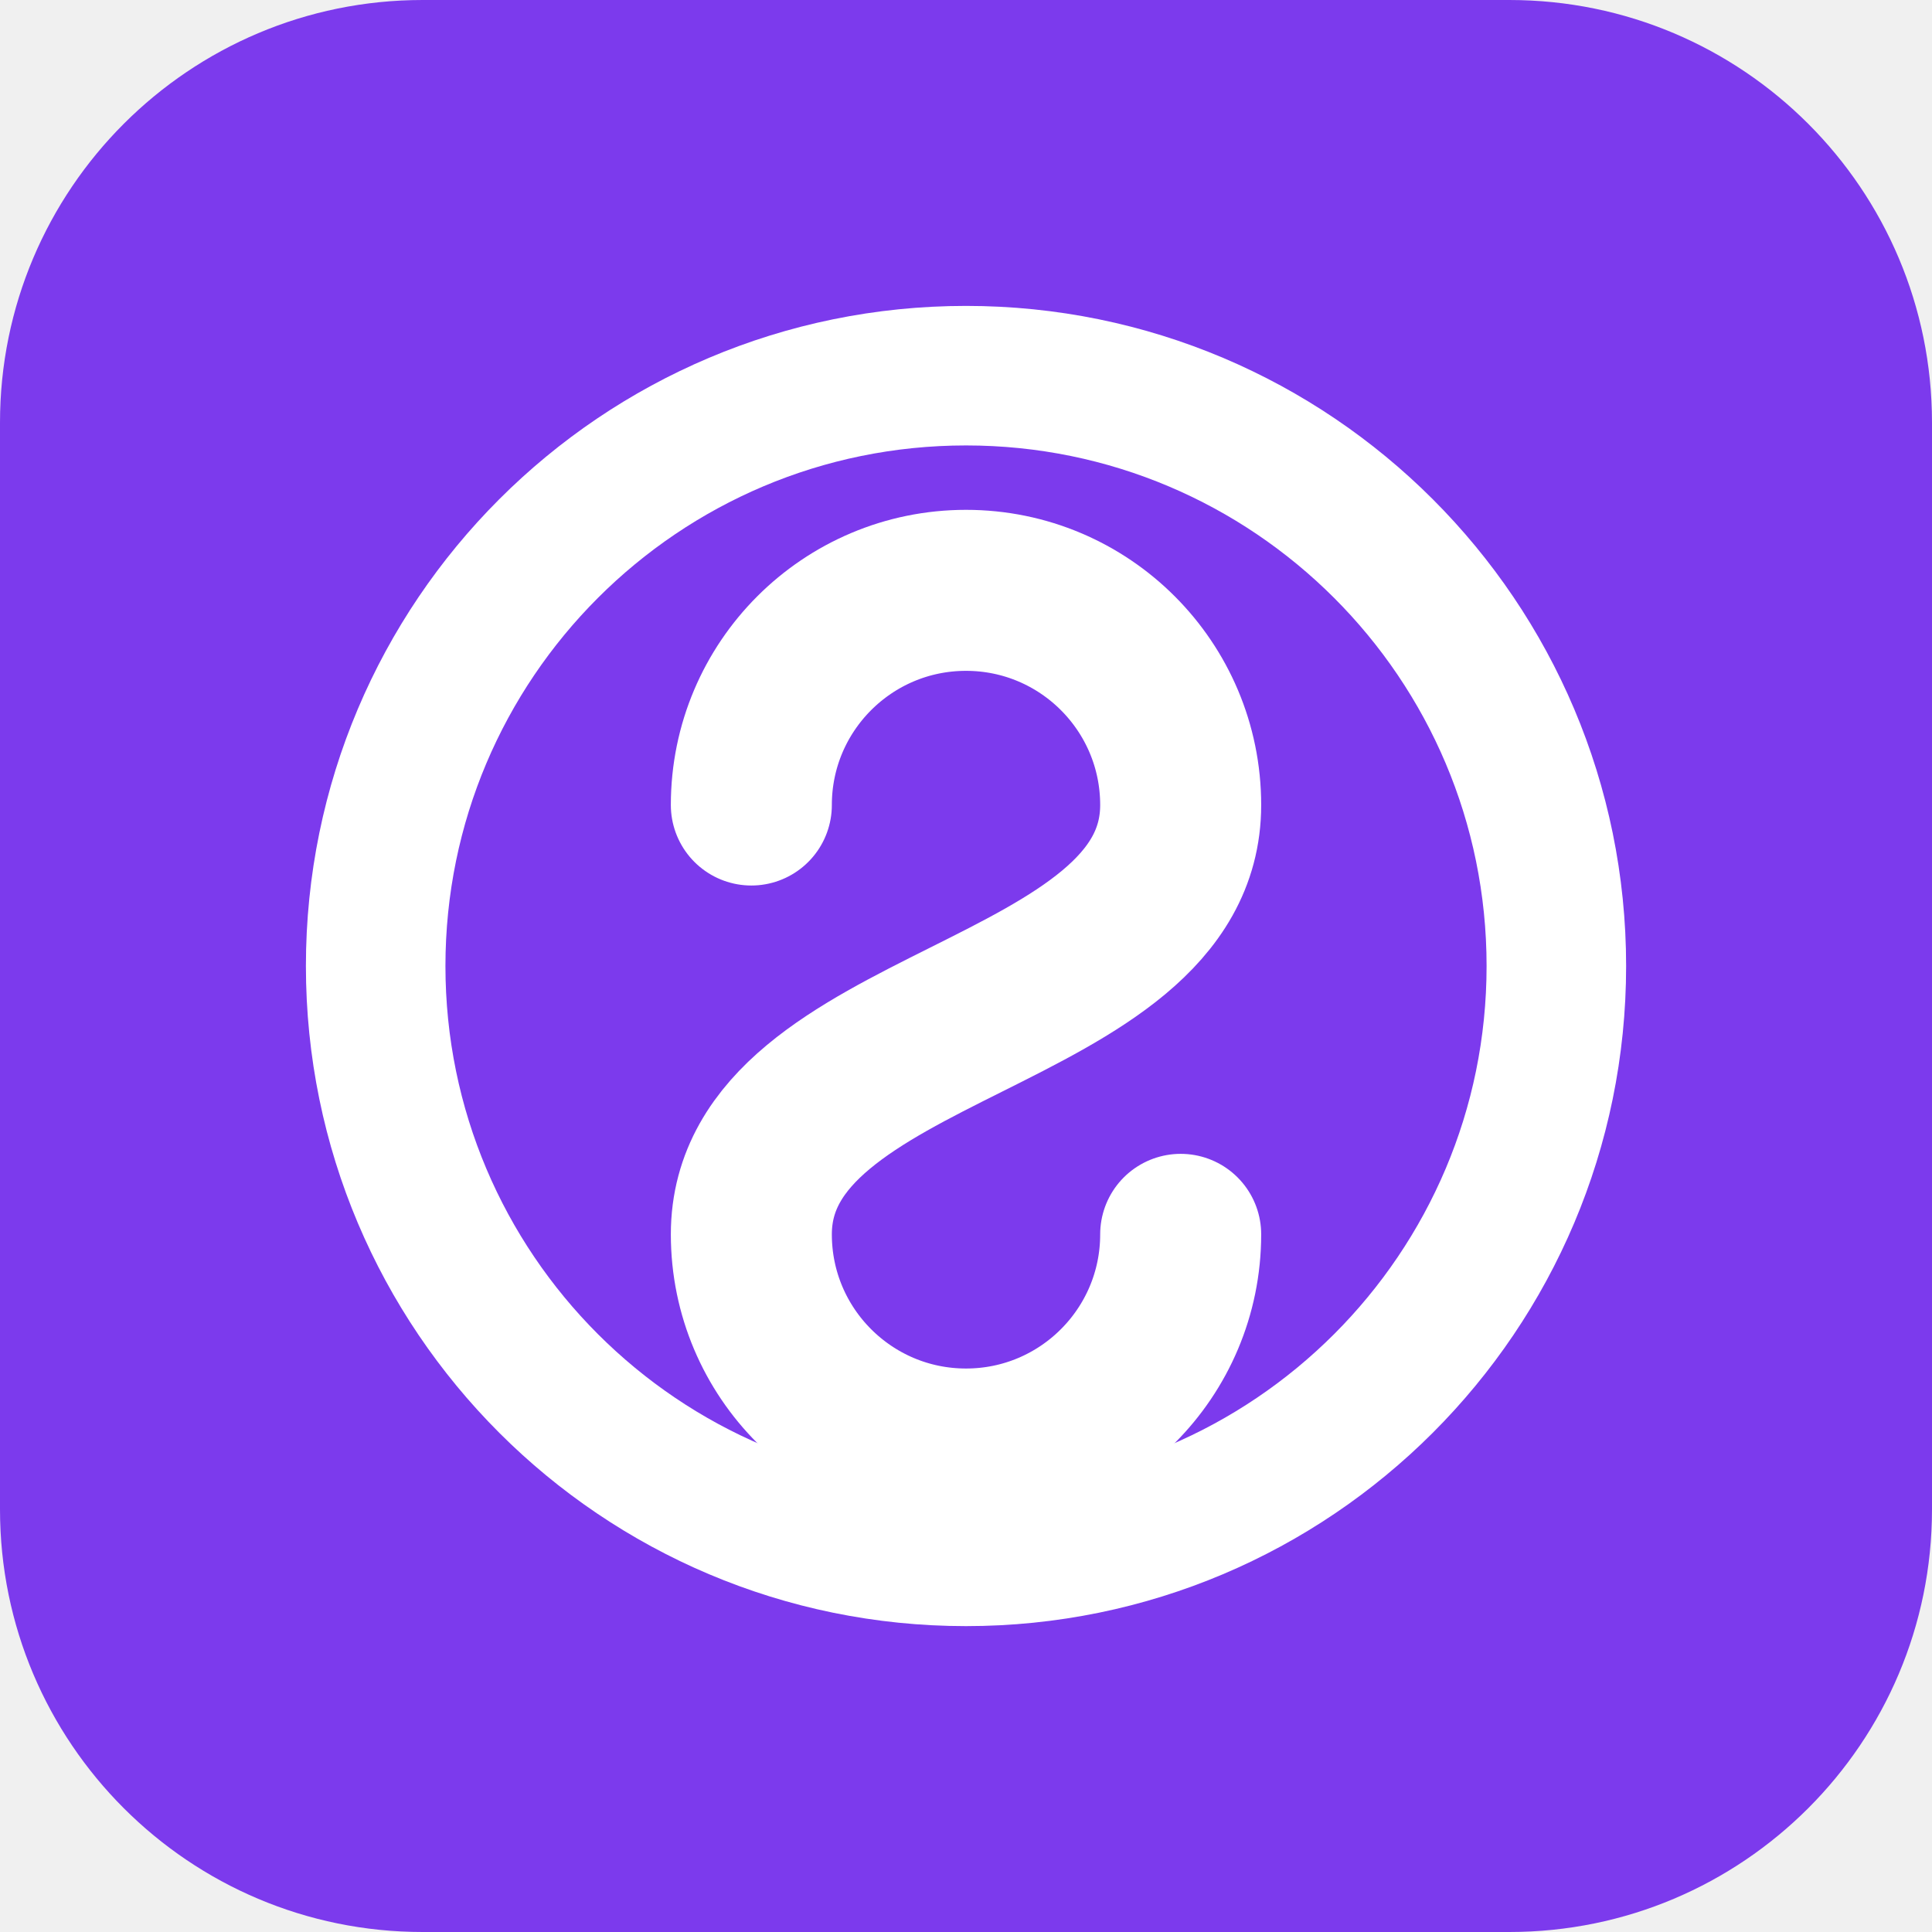
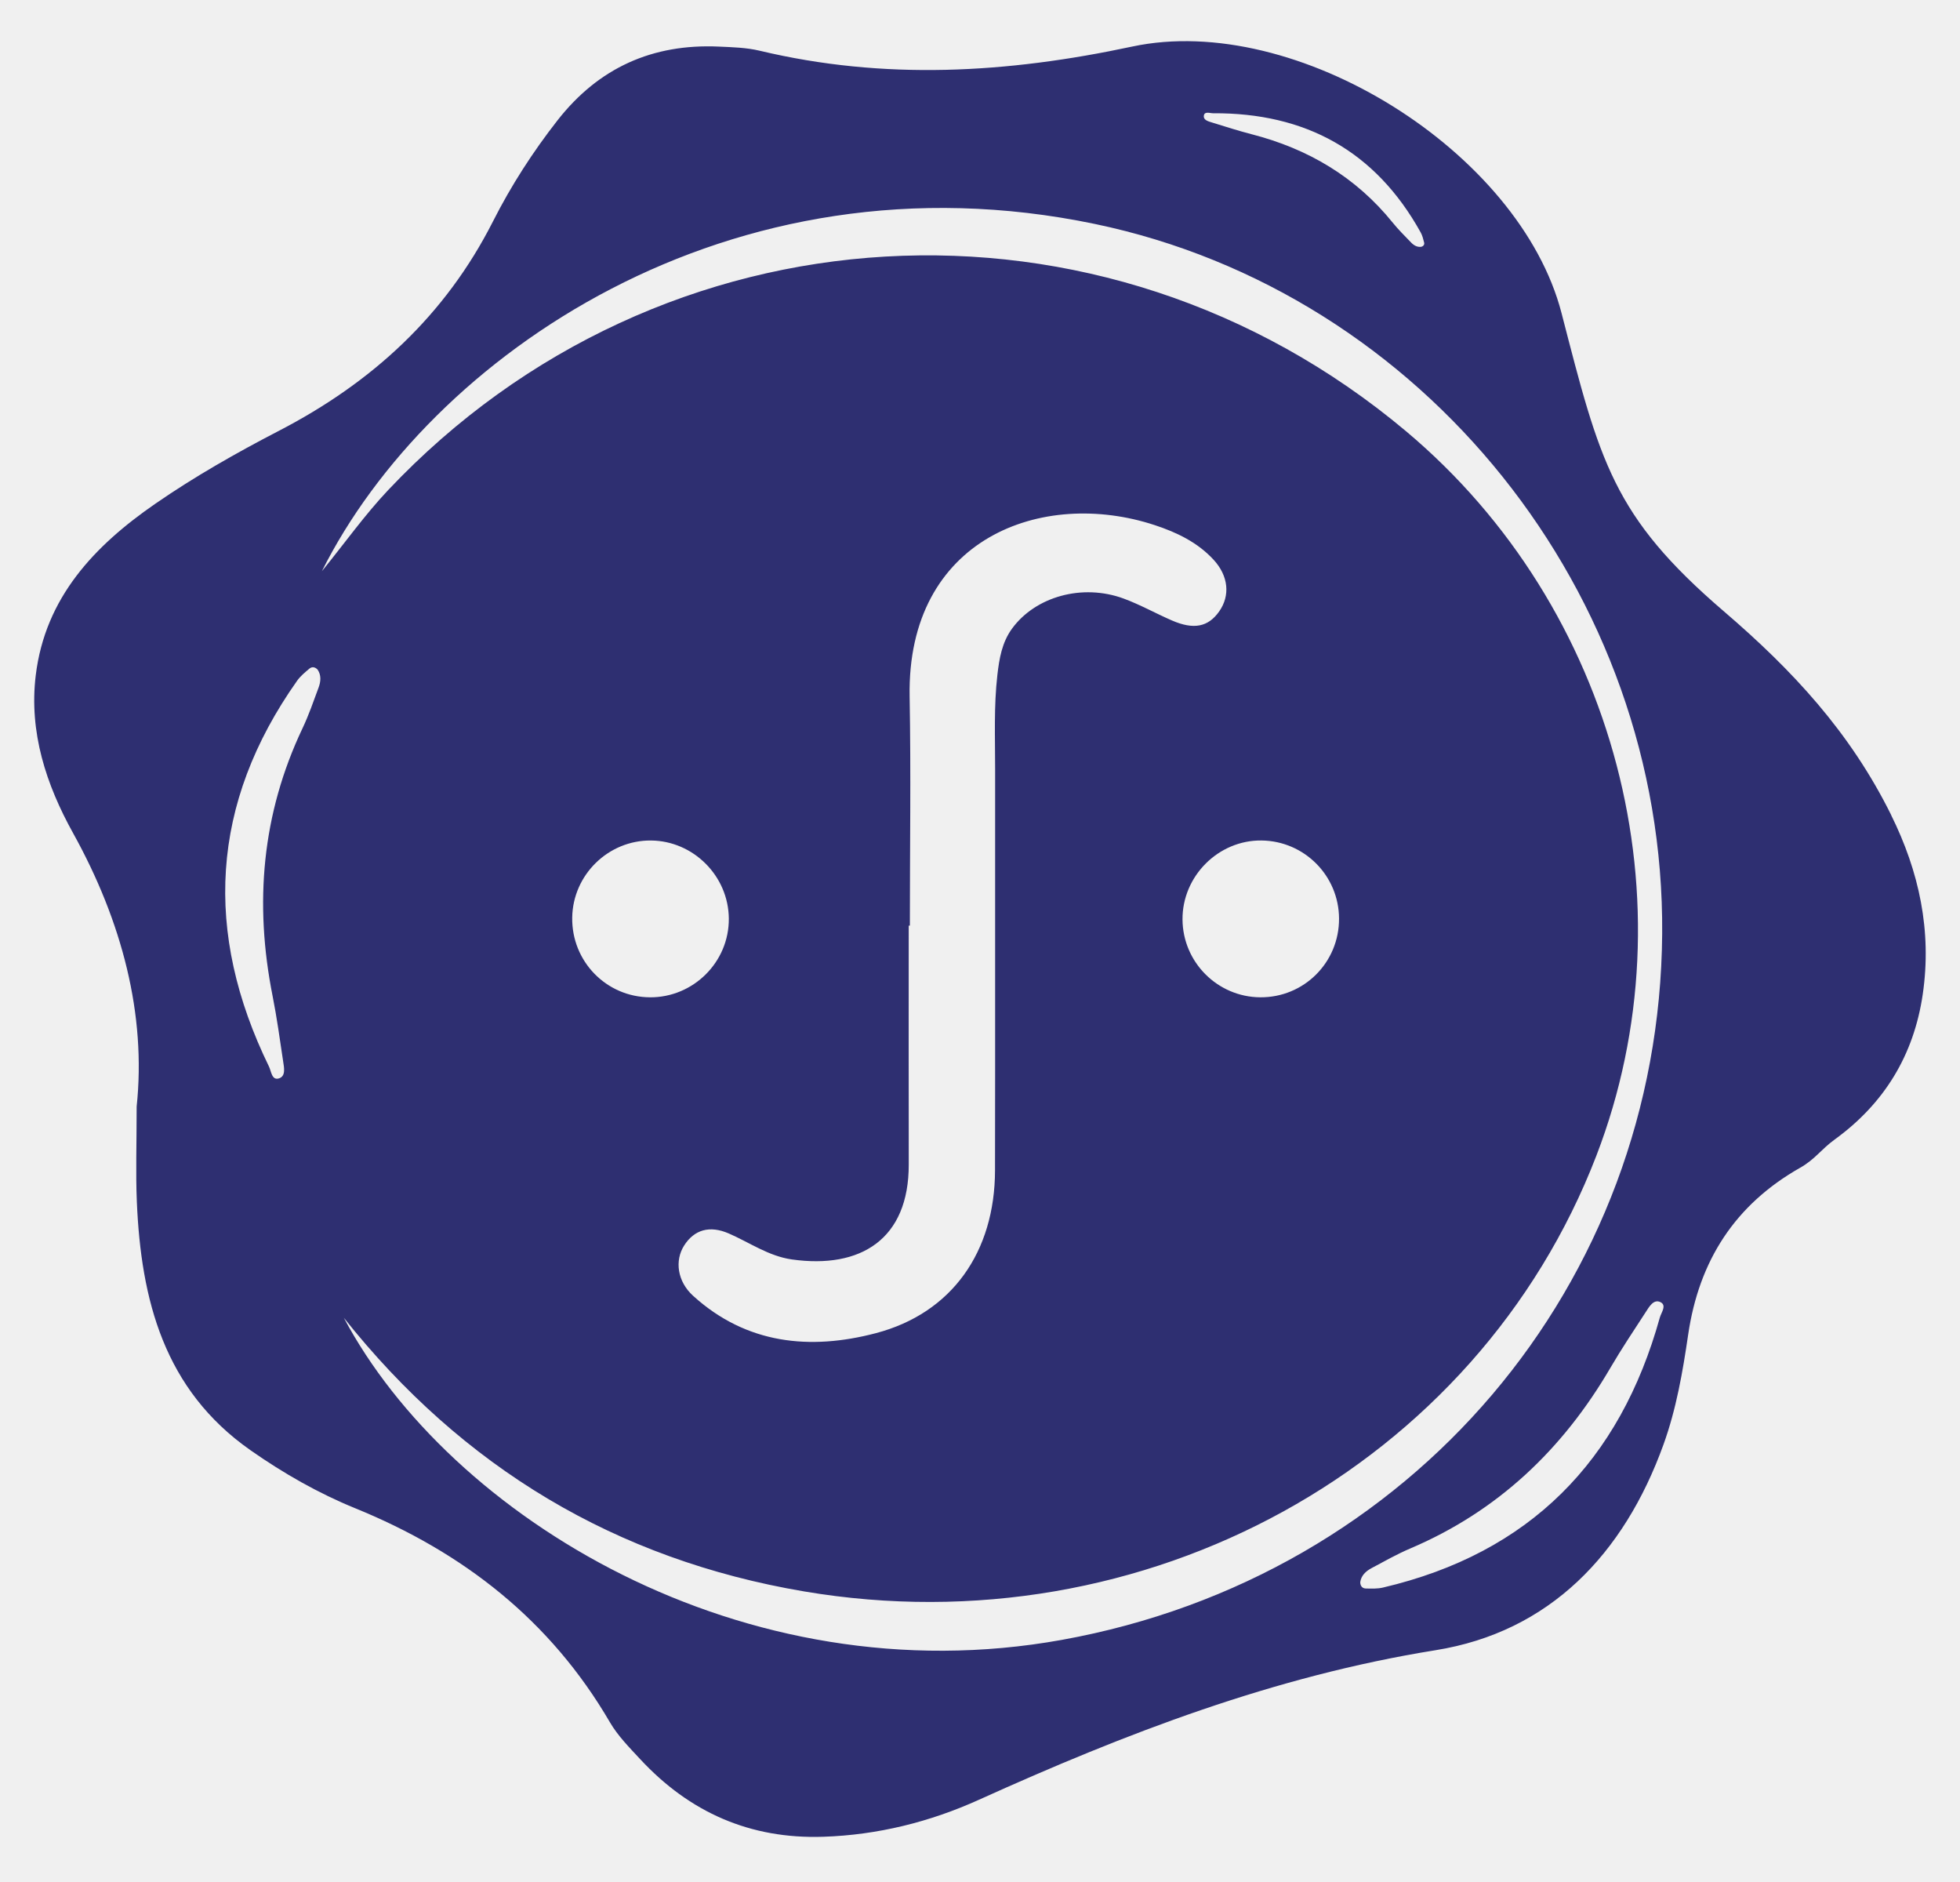
- <svg xmlns="http://www.w3.org/2000/svg" viewBox="0 0 64 64" width="64" height="64">
-   <rect width="64" height="64" rx="14" fill="#7C3AED" />
-   <g transform="translate(0,0) scale(3.5556)">
-     <circle cx="9" cy="9" r="5.5" stroke="#fff" stroke-width="1.3" fill="none" />
-     <path d="M7 7.5a2 2 0 0 1 4 0c0 1-1 1.5-2 2s-2 1-2 2a2 2 0 0 0 4 0" stroke="#fff" stroke-width="1.5" fill="none" stroke-linecap="round" />
-   </g>
+ <svg xmlns="http://www.w3.org/2000/svg" id="Layer_1" data-name="Layer 1" viewBox="0 0 125 120">
+   <defs>
+     <style>
+       .cls-1 {
+         fill: none;
+       }
+ 
+       .cls-2 {
+         fill: #2e2f71;
+       }
+     </style>
+   </defs>
+   <path class="cls-1" d="m106.005,59.534c.163-21.712-15.236-40.885-36.175-45.253-23.322-4.865-42.466,8.485-49.304,22.143,1.496-1.844,2.75-3.609,4.221-5.168,17.399-18.434,45.539-20.043,64.937-3.748,13.388,11.246,18.33,30.053,12.13,46.166-7.616,19.795-28.798,31.479-50.545,27.796-11.997-2.032-21.764-7.901-29.348-17.453,6.734,12.659,25.422,24.221,45.797,20.546,22.327-4.027,38.118-22.685,38.286-45.028Z" />
+   <path class="cls-2" d="m120.607,51.959c-2.621-5.287-6.294-9.23-10.664-12.977-7.101-6.089-7.907-9.551-10.355-19.016-2.662-10.294-16.93-19.229-27.381-16.997-8.001,1.709-15.812,2.159-23.76.265-.841-.201-1.732-.224-2.603-.263-4.226-.191-7.663,1.347-10.287,4.7-1.577,2.016-2.962,4.165-4.111,6.434-3.049,6.018-7.723,10.29-13.654,13.362-2.71,1.404-5.385,2.923-7.893,4.656-3.861,2.669-7.016,5.962-7.62,10.941-.44,3.628.673,6.976,2.378,10.049,3.135,5.648,4.677,11.586,4.058,17.444,0,2.421-.065,4.244.012,6.062.265,6.259,1.73,11.986,7.249,15.851,2.096,1.468,4.322,2.739,6.675,3.698,6.899,2.81,12.455,7.145,16.245,13.645.506.869,1.245,1.614,1.937,2.36,3.147,3.388,7.006,5.096,11.669,4.943,3.474-.114,6.794-.942,9.924-2.357,9.367-4.235,18.844-7.888,29.124-9.538,7.275-1.167,12.017-6.128,14.537-13.107.824-2.282,1.23-4.648,1.577-7.017.692-4.716,2.985-8.284,7.149-10.644.948-.537,1.318-1.159,2.201-1.8,3.164-2.296,5.046-5.387,5.611-9.261.588-4.03-.229-7.817-2.021-11.431ZM76.776,7.376c.043-.297.385-.153.589-.154,5.883-.036,10.352,2.403,13.237,7.593.109.197.166.426.222.647.029.114-.022.226-.178.273-.257.039-.476-.088-.654-.273-.398-.413-.809-.817-1.168-1.262-2.354-2.916-5.401-4.714-9.001-5.641-.844-.217-1.676-.486-2.509-.743-.236-.073-.578-.152-.537-.439ZM20.317,43.844c-.322.869-.624,1.751-1.021,2.586-2.599,5.472-3.085,11.169-1.914,17.063.275,1.382.466,2.782.675,4.176.059.394.183.949-.264,1.09-.462.146-.492-.454-.637-.75-4.172-8.545-3.749-16.763,1.791-24.601.21-.297.505-.54.787-.777.146-.122.345-.126.523.068.237.347.205.755.06,1.145Zm1.605,40.173c7.585,9.552,17.351,15.421,29.348,17.453,21.747,3.683,42.929-8.001,50.545-27.796,6.199-16.113,1.258-34.92-12.13-46.166-19.398-16.294-47.538-14.685-64.937,3.748-1.471,1.559-2.725,3.324-4.221,5.168,6.838-13.657,25.982-27.007,49.304-22.143,20.94,4.368,36.338,23.541,36.175,45.253-.168,22.344-15.959,41.001-38.286,45.028-20.375,3.675-39.063-7.886-45.797-20.546Zm36.031-24.997c.025,0,.049-0.0.074-0,0-4.868.072-9.738-.015-14.605-.18-10.094,8.464-13.3,15.644-10.928,1.402.463,2.717,1.093,3.74,2.202.949,1.029,1.076,2.283.353,3.304-.697.984-1.615,1.173-3.004.571-1.036-.449-2.029-1.01-3.086-1.399-2.634-.968-5.624-.127-7.116,1.917-.643.881-.814,1.909-.934,2.947-.231,2.006-.142,4.022-.144,6.034-.006,8.52.009,17.039-.007,25.559-.009,5.195-2.745,9.107-7.602,10.384-4.192,1.102-8.253.703-11.65-2.38-1.019-.924-1.179-2.251-.581-3.199.644-1.021,1.633-1.309,2.851-.78,1.333.579,2.546,1.449,4.029,1.658,4.384.617,7.46-1.288,7.451-6.056-.01-5.076-.002-10.153-.002-15.229Zm22.5-5.429c2.736.031,4.936,2.249,4.945,4.983.009,2.795-2.234,5.034-5.023,5.016-2.727-.018-4.945-2.239-4.96-4.967-.015-2.76,2.291-5.064,5.039-5.032Zm-39.007,9.999c-2.781-.018-4.998-2.296-4.953-5.089.044-2.723,2.302-4.93,5.02-4.909,2.709.021,4.947,2.264,4.968,4.978.021,2.766-2.258,5.039-5.036,5.021Zm64.412,20.413c-2.545,9.162-8.313,15.032-17.658,17.223-.354.083-.736.069-1.104.059-.19-.005-.342-.135-.346-.398.053-.417.347-.7.715-.897.818-.436,1.628-.896,2.479-1.258,5.574-2.371,9.717-6.312,12.75-11.5.711-1.217,1.496-2.39,2.265-3.573.217-.334.492-.831.921-.64.443.198.068.666-.021.983Z" />
</svg>
